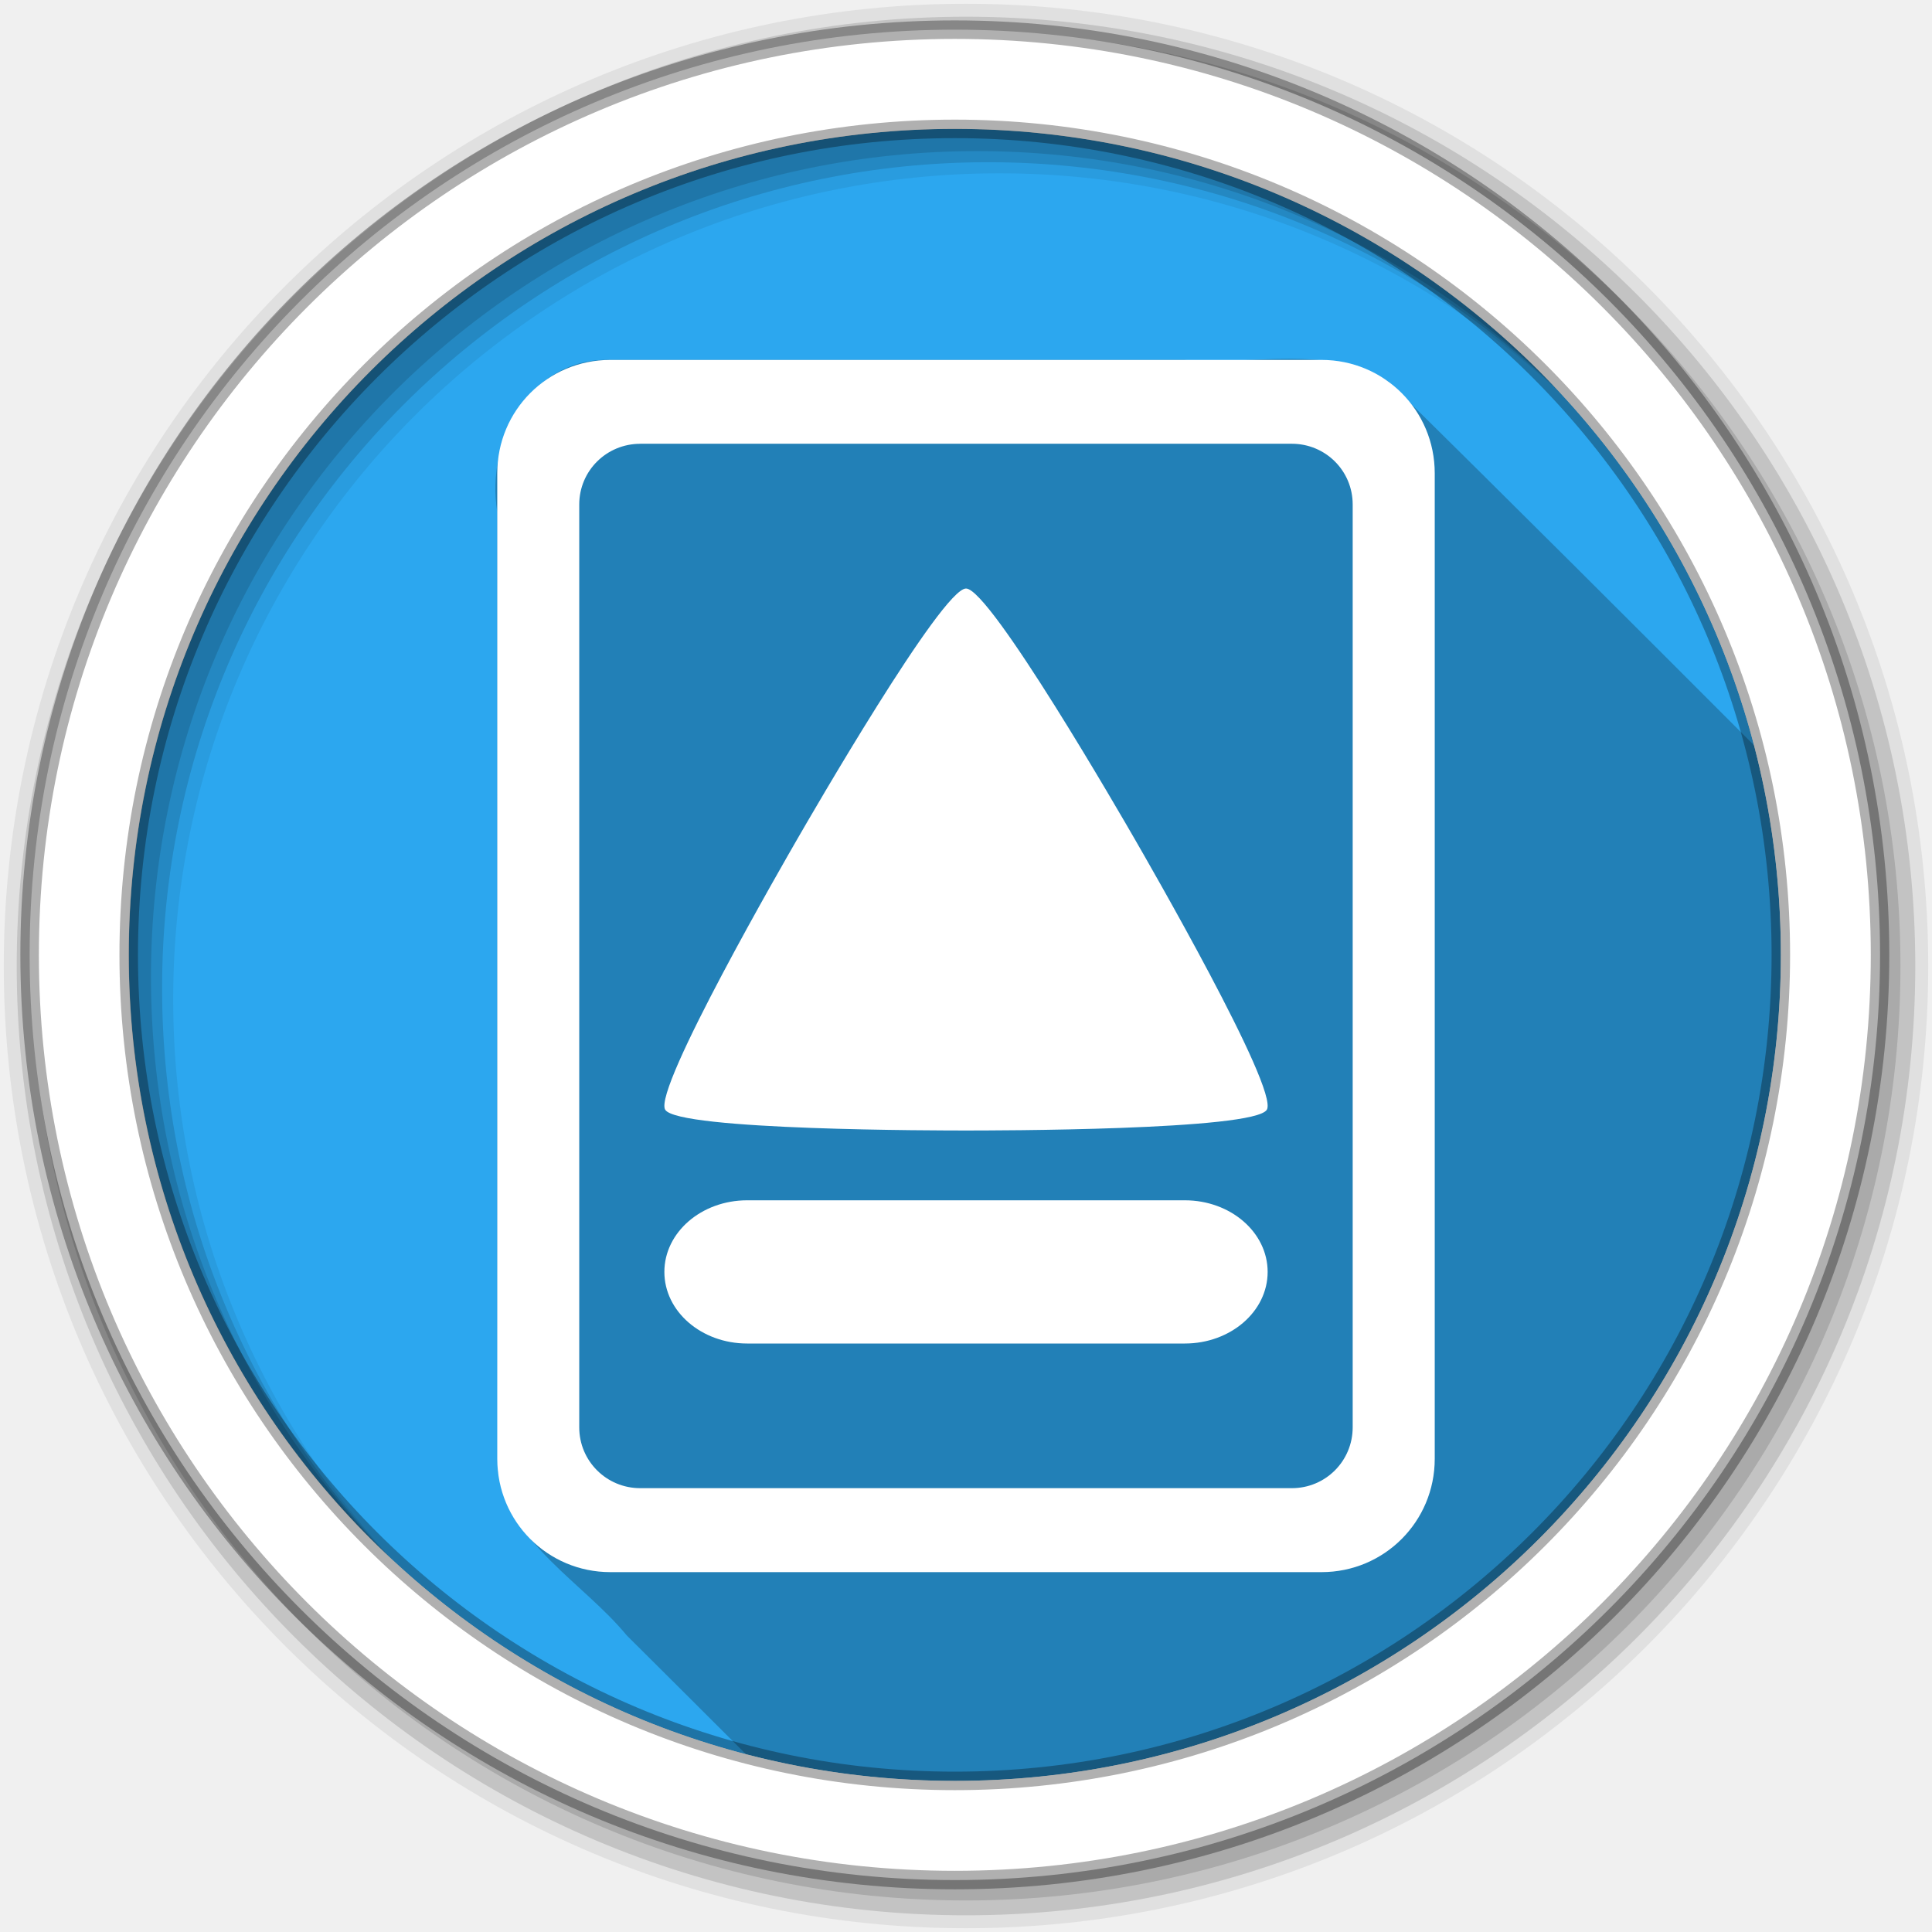
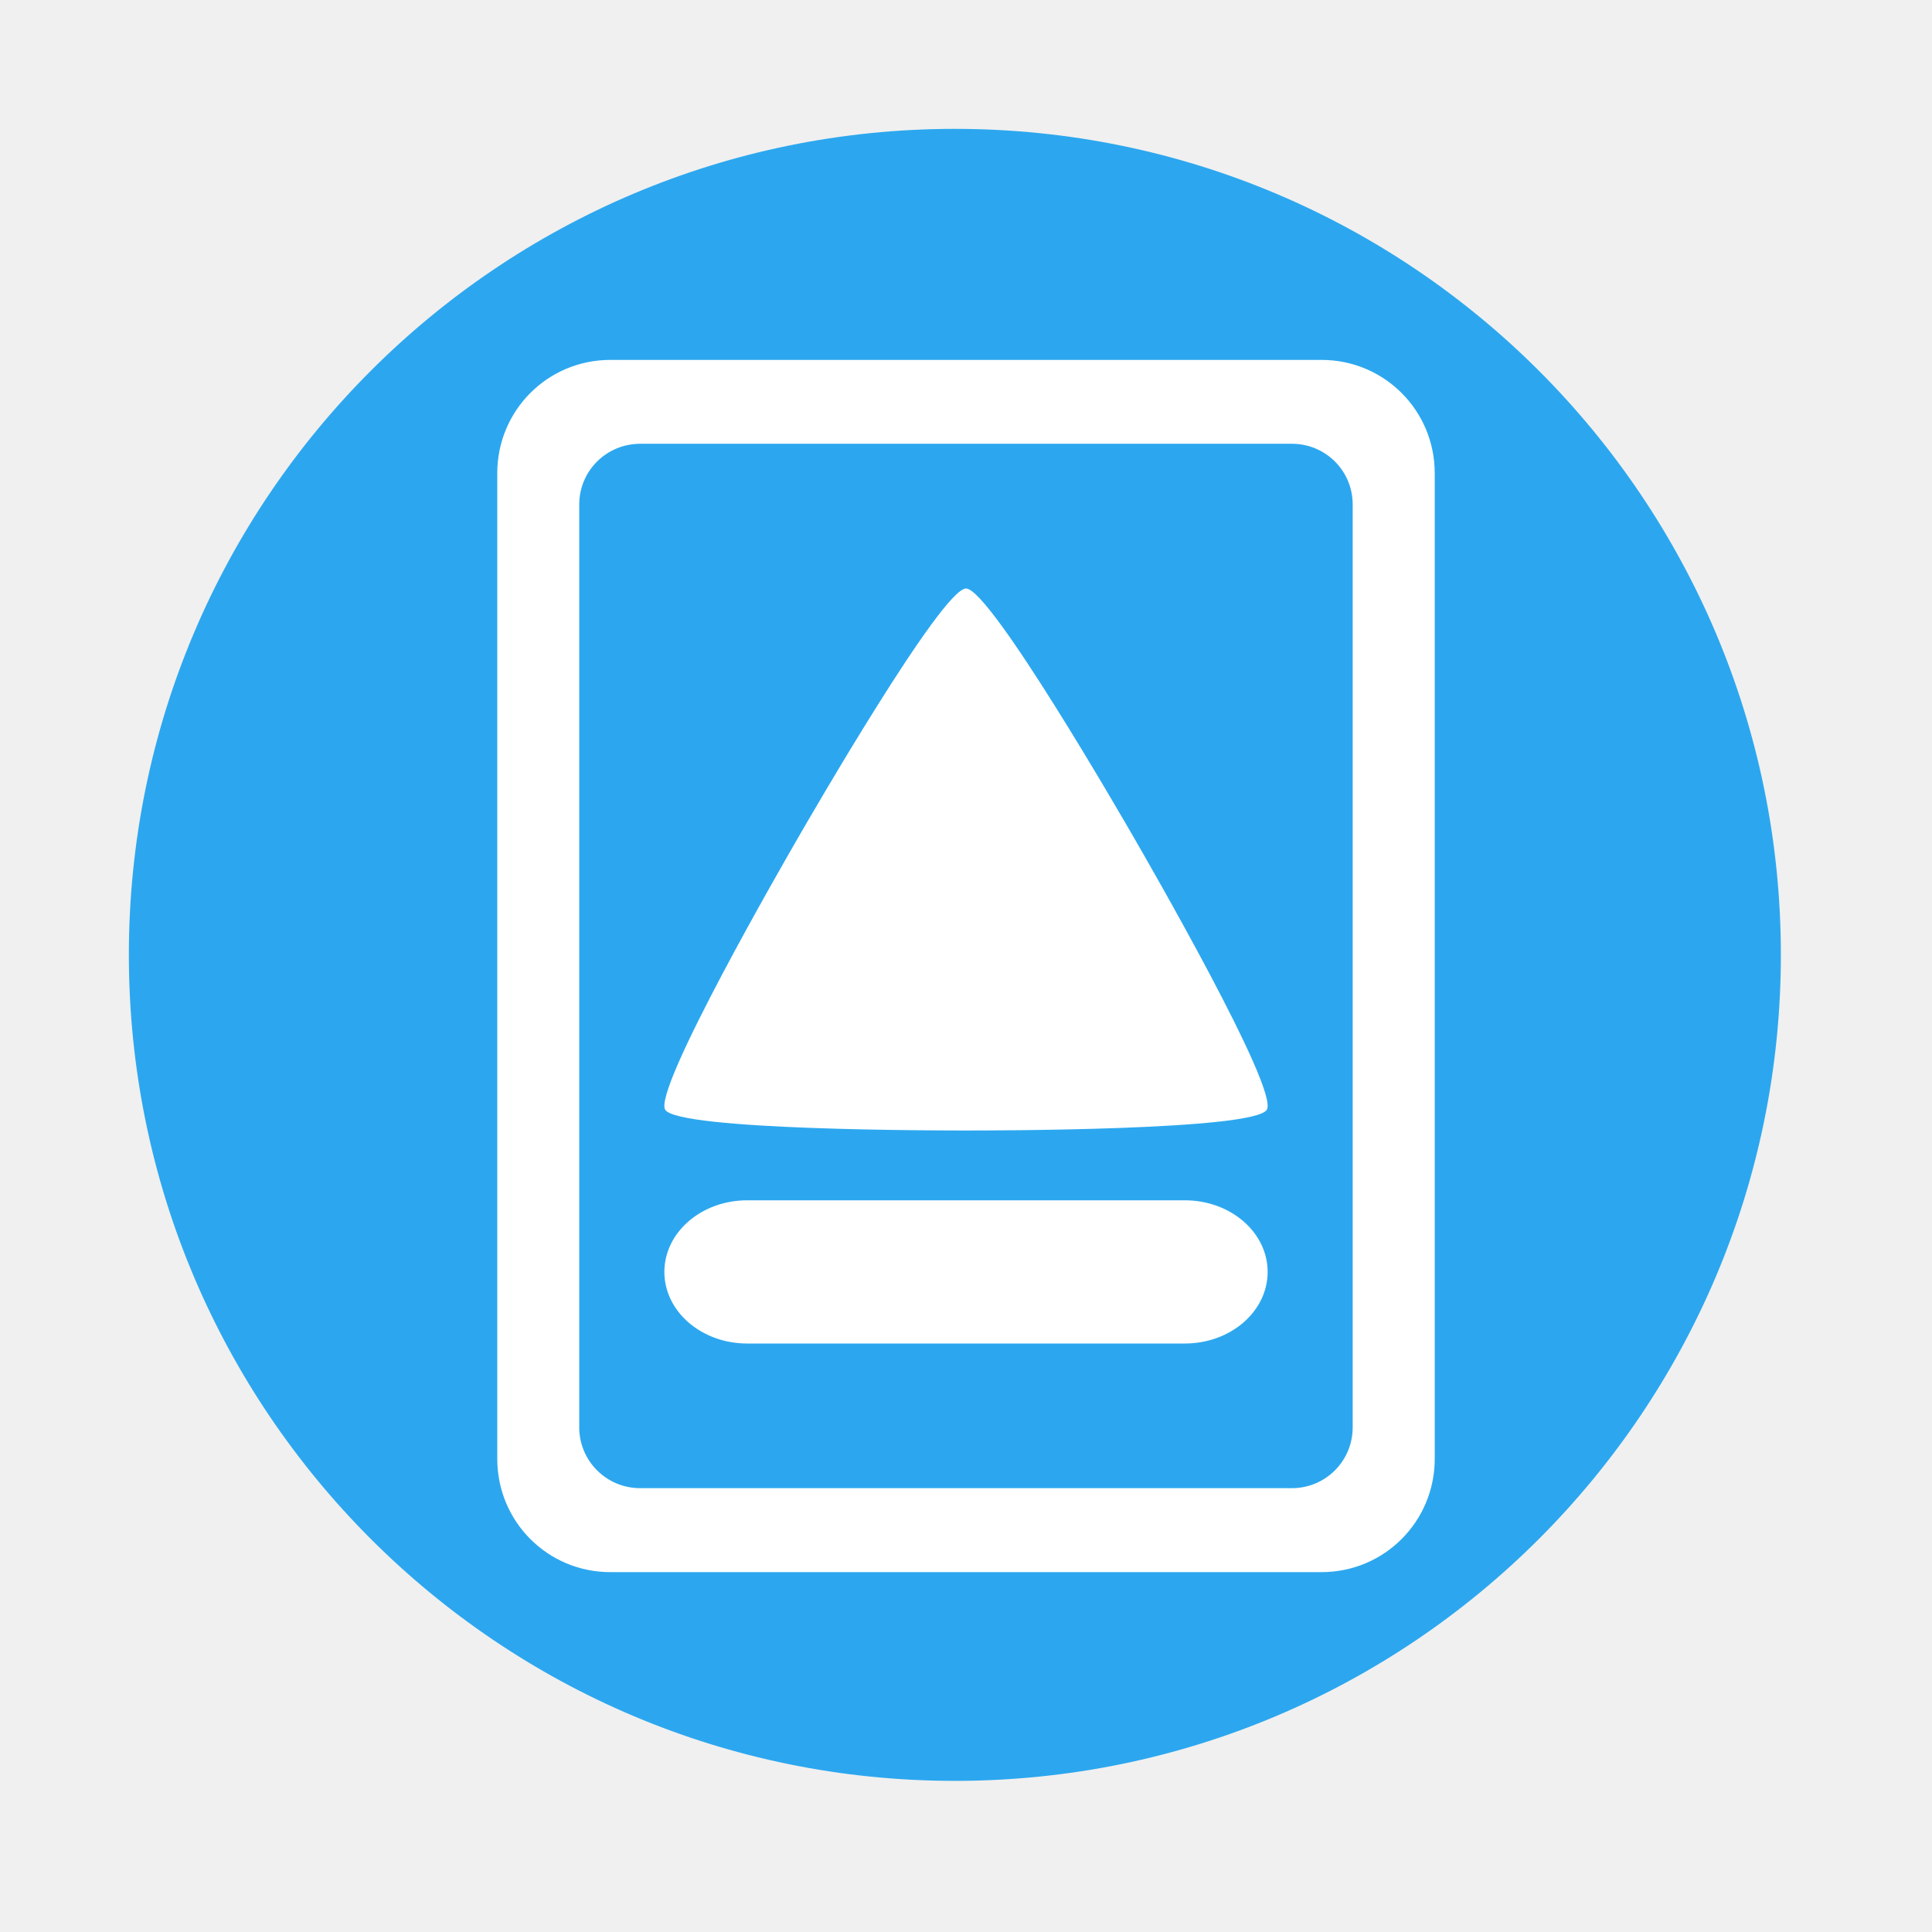
<svg xmlns="http://www.w3.org/2000/svg" height="512" width="512" version="1.1" viewBox="0 0 512 512" id="svg2">
  <defs id="defs43" />
  <path id="path4" fill="#f38725" d="m471.95 253.05c0 120.9-98.01 218.9-218.9 218.9-120.9 0-218.9-98.01-218.9-218.9 0-120.9 98.01-218.9 218.9-218.9 120.9 0 218.9 98.01 218.9 218.9" fill-rule="evenodd" style="fill:#2ca7ef;fill-opacity:1" />
-   <path id="path6" d="m341.5 95.09c-9.265 0.004-18.766 1.054-27.781 0.281-50.658-0.001-101.31 0.003-151.97 0-21.16-0.691-33.1 21.346-29.969 40.25 0.115 84.74-0.216 169.51 0.188 254.25 3.242 19.338 22.438 29.365 34.13 43.531 10.538 10.473 21.05 20.965 31.563 31.469 17.694 4.614 36.24 7.094 55.38 7.094 120.9 0 218.91-98.01 218.91-218.91 0-19.18-2.458-37.8-7.094-55.53-32.21-32.25-64.46-64.48-96.94-96.44-8.097-4.976-17.14-6-26.406-6" fill-opacity="0.235" />
-   <g id="g8" fill-rule="evenodd">
-     <path id="path10" d="m256 1c-140.83 0-255 114.17-255 255s114.17 255 255 255 255-114.17 255-255-114.17-255-255-255m8.827 44.931c120.9 0 218.9 98 218.9 218.9s-98 218.9-218.9 218.9-218.93-98-218.93-218.9 98.03-218.9 218.93-218.9" fill-opacity="0.067" />
-     <g id="g12" fill-opacity="0.129">
-       <path id="path14" d="m256 4.433c-138.94 0-251.57 112.63-251.57 251.57s112.63 251.57 251.57 251.57 251.57-112.63 251.57-251.57-112.63-251.57-251.57-251.57m5.885 38.556c120.9 0 218.9 98 218.9 218.9s-98 218.9-218.9 218.9-218.93-98-218.93-218.9 98.03-218.9 218.93-218.9" />
-       <path id="path16" d="m256 8.356c-136.77 0-247.64 110.87-247.64 247.64s110.87 247.64 247.64 247.64 247.64-110.87 247.64-247.64-110.87-247.64-247.64-247.64m2.942 31.691c120.9 0 218.9 98 218.9 218.9s-98 218.9-218.9 218.9-218.93-98-218.93-218.9 98.03-218.9 218.93-218.9" />
-     </g>
-     <path id="path18" d="m253.04 7.859c-135.42 0-245.19 109.78-245.19 245.19 0 135.42 109.78 245.19 245.19 245.19 135.42 0 245.19-109.78 245.19-245.19 0-135.42-109.78-245.19-245.19-245.19zm0 26.297c120.9 0 218.9 98 218.9 218.9s-98 218.9-218.9 218.9-218.93-98-218.93-218.9 98.03-218.9 218.93-218.9z" stroke-opacity="0.31" stroke="#000" stroke-width="4.904" fill="#fff" />
-   </g>
  <text id="text20" font-size="129.23" line-height="125%" y="231.36" x="729.64" font-family="Gentium Book Basic" word-spacing="0" letter-spacing="0">
    <tspan id="tspan22" y="231.36" x="729.64" />
  </text>
  <text id="text24" transform="scale(4.0128 .2492)" font-size="46.954" y="579.25" x="378.91" font-family="Arial" text-anchor="middle" />
  <text id="text26" font-size="129.23" line-height="125%" y="151.36" x="1310.91" font-family="Gentium Book Basic" word-spacing="0" letter-spacing="0">
    <tspan id="tspan28" y="151.36" x="1310.91" />
  </text>
  <text id="text30" transform="scale(4.0128 .2492)" font-size="46.954" y="258.22" x="523.76" font-family="Arial" text-anchor="middle" />
  <text id="text32" font-size="129.23" line-height="125%" y="-29.901" x="239.33" font-family="Gentium Book Basic" word-spacing="0" letter-spacing="0">
    <tspan id="tspan34" y="-29.901" x="239.33" />
  </text>
  <text id="text36" transform="scale(4.0128 .2492)" font-size="46.954" y="-469.14" x="256.72" font-family="Arial" text-anchor="middle" />
  <text id="text38" font-size="129.23" line-height="125%" y="-246.37" x="1337.38" font-family="Gentium Book Basic" word-spacing="0" letter-spacing="0">
    <tspan id="tspan40" y="-246.37" x="1337.38" />
  </text>
  <text id="text42" transform="scale(4.0128 .2492)" font-size="46.954" y="-1337.81" x="530.36" font-family="Arial" text-anchor="middle" />
  <text id="text44" font-size="129.23" line-height="125%" y="-326.38" x="1918.65" font-family="Gentium Book Basic" word-spacing="0" letter-spacing="0">
    <tspan id="tspan46" y="-326.38" x="1918.65" />
  </text>
  <text id="text48" transform="scale(4.0128 .2492)" font-size="46.954" y="-1658.85" x="675.21" font-family="Arial" text-anchor="middle" />
  <text id="text50" font-size="129.23" line-height="125%" y="-798.78" x="1529.53" font-family="Gentium Book Basic" word-spacing="0" letter-spacing="0">
    <tspan id="tspan52" y="-798.78" x="1529.53" />
  </text>
  <text id="text54" transform="scale(4.0128 .2492)" font-size="46.954" y="-3554.51" x="578.24" font-family="Arial" text-anchor="middle" />
  <text id="text56" font-size="129.23" line-height="125%" y="-878.78" x="2110.79" font-family="Gentium Book Basic" word-spacing="0" letter-spacing="0">
    <tspan id="tspan58" y="-878.78" x="2110.79" />
  </text>
  <text id="text60" transform="scale(4.0128 .2492)" font-size="46.954" y="-3875.54" x="723.09" font-family="Arial" text-anchor="middle" />
  <text id="text62" font-size="208.33" line-height="125%" y="535.94" x="277.99" font-family="Gentium Book Basic" word-spacing="0" letter-spacing="0">
    <tspan id="tspan64" y="535.94" x="277.99" />
  </text>
  <g id="g66" fill="#fff">
    <path id="path68" d="m161.75 95.38c-16.628 0-29.969 13.403-29.969 30.03v261.19c0 16.628 13.341 30.03 29.969 30.03h188.47c16.628 0 30-13.403 30-30.03v-261.19c0-16.628-13.372-30.03-30-30.03h-188.47m7.906 22.22h172.69c8.935 0 16.13 7.159 16.13 16.09v244.56c0 8.935-7.19 16.13-16.12 16.13h-172.69c-8.935 0-16.16-7.19-16.16-16.12v-244.56c0-8.935 7.222-16.09 16.16-16.09" />
    <g id="g70" fill-rule="evenodd" transform="matrix(.71643 0 0 .71643 118.45 118.45)">
      <path id="path72" d="m192 52.36c8.926 0 57.863 84.8 62.32 92.53 4.461 7.73 53.43 92.51 48.969 100.24s-102.37 7.711-111.29 7.711c-8.926 0-106.83 0.02-111.29-7.711-4.461-7.73 44.508-92.51 48.969-100.24s53.4-92.53 62.32-92.53" />
      <path id="path74" d="m80.42 305.15c0-14.629 13.715-26.488 30.637-26.488h161.88c16.922 0 30.637 11.859 30.637 26.488s-13.715 26.488-30.637 26.488h-161.88c-16.922 0-30.637-11.859-30.637-26.488" />
    </g>
  </g>
</svg>
